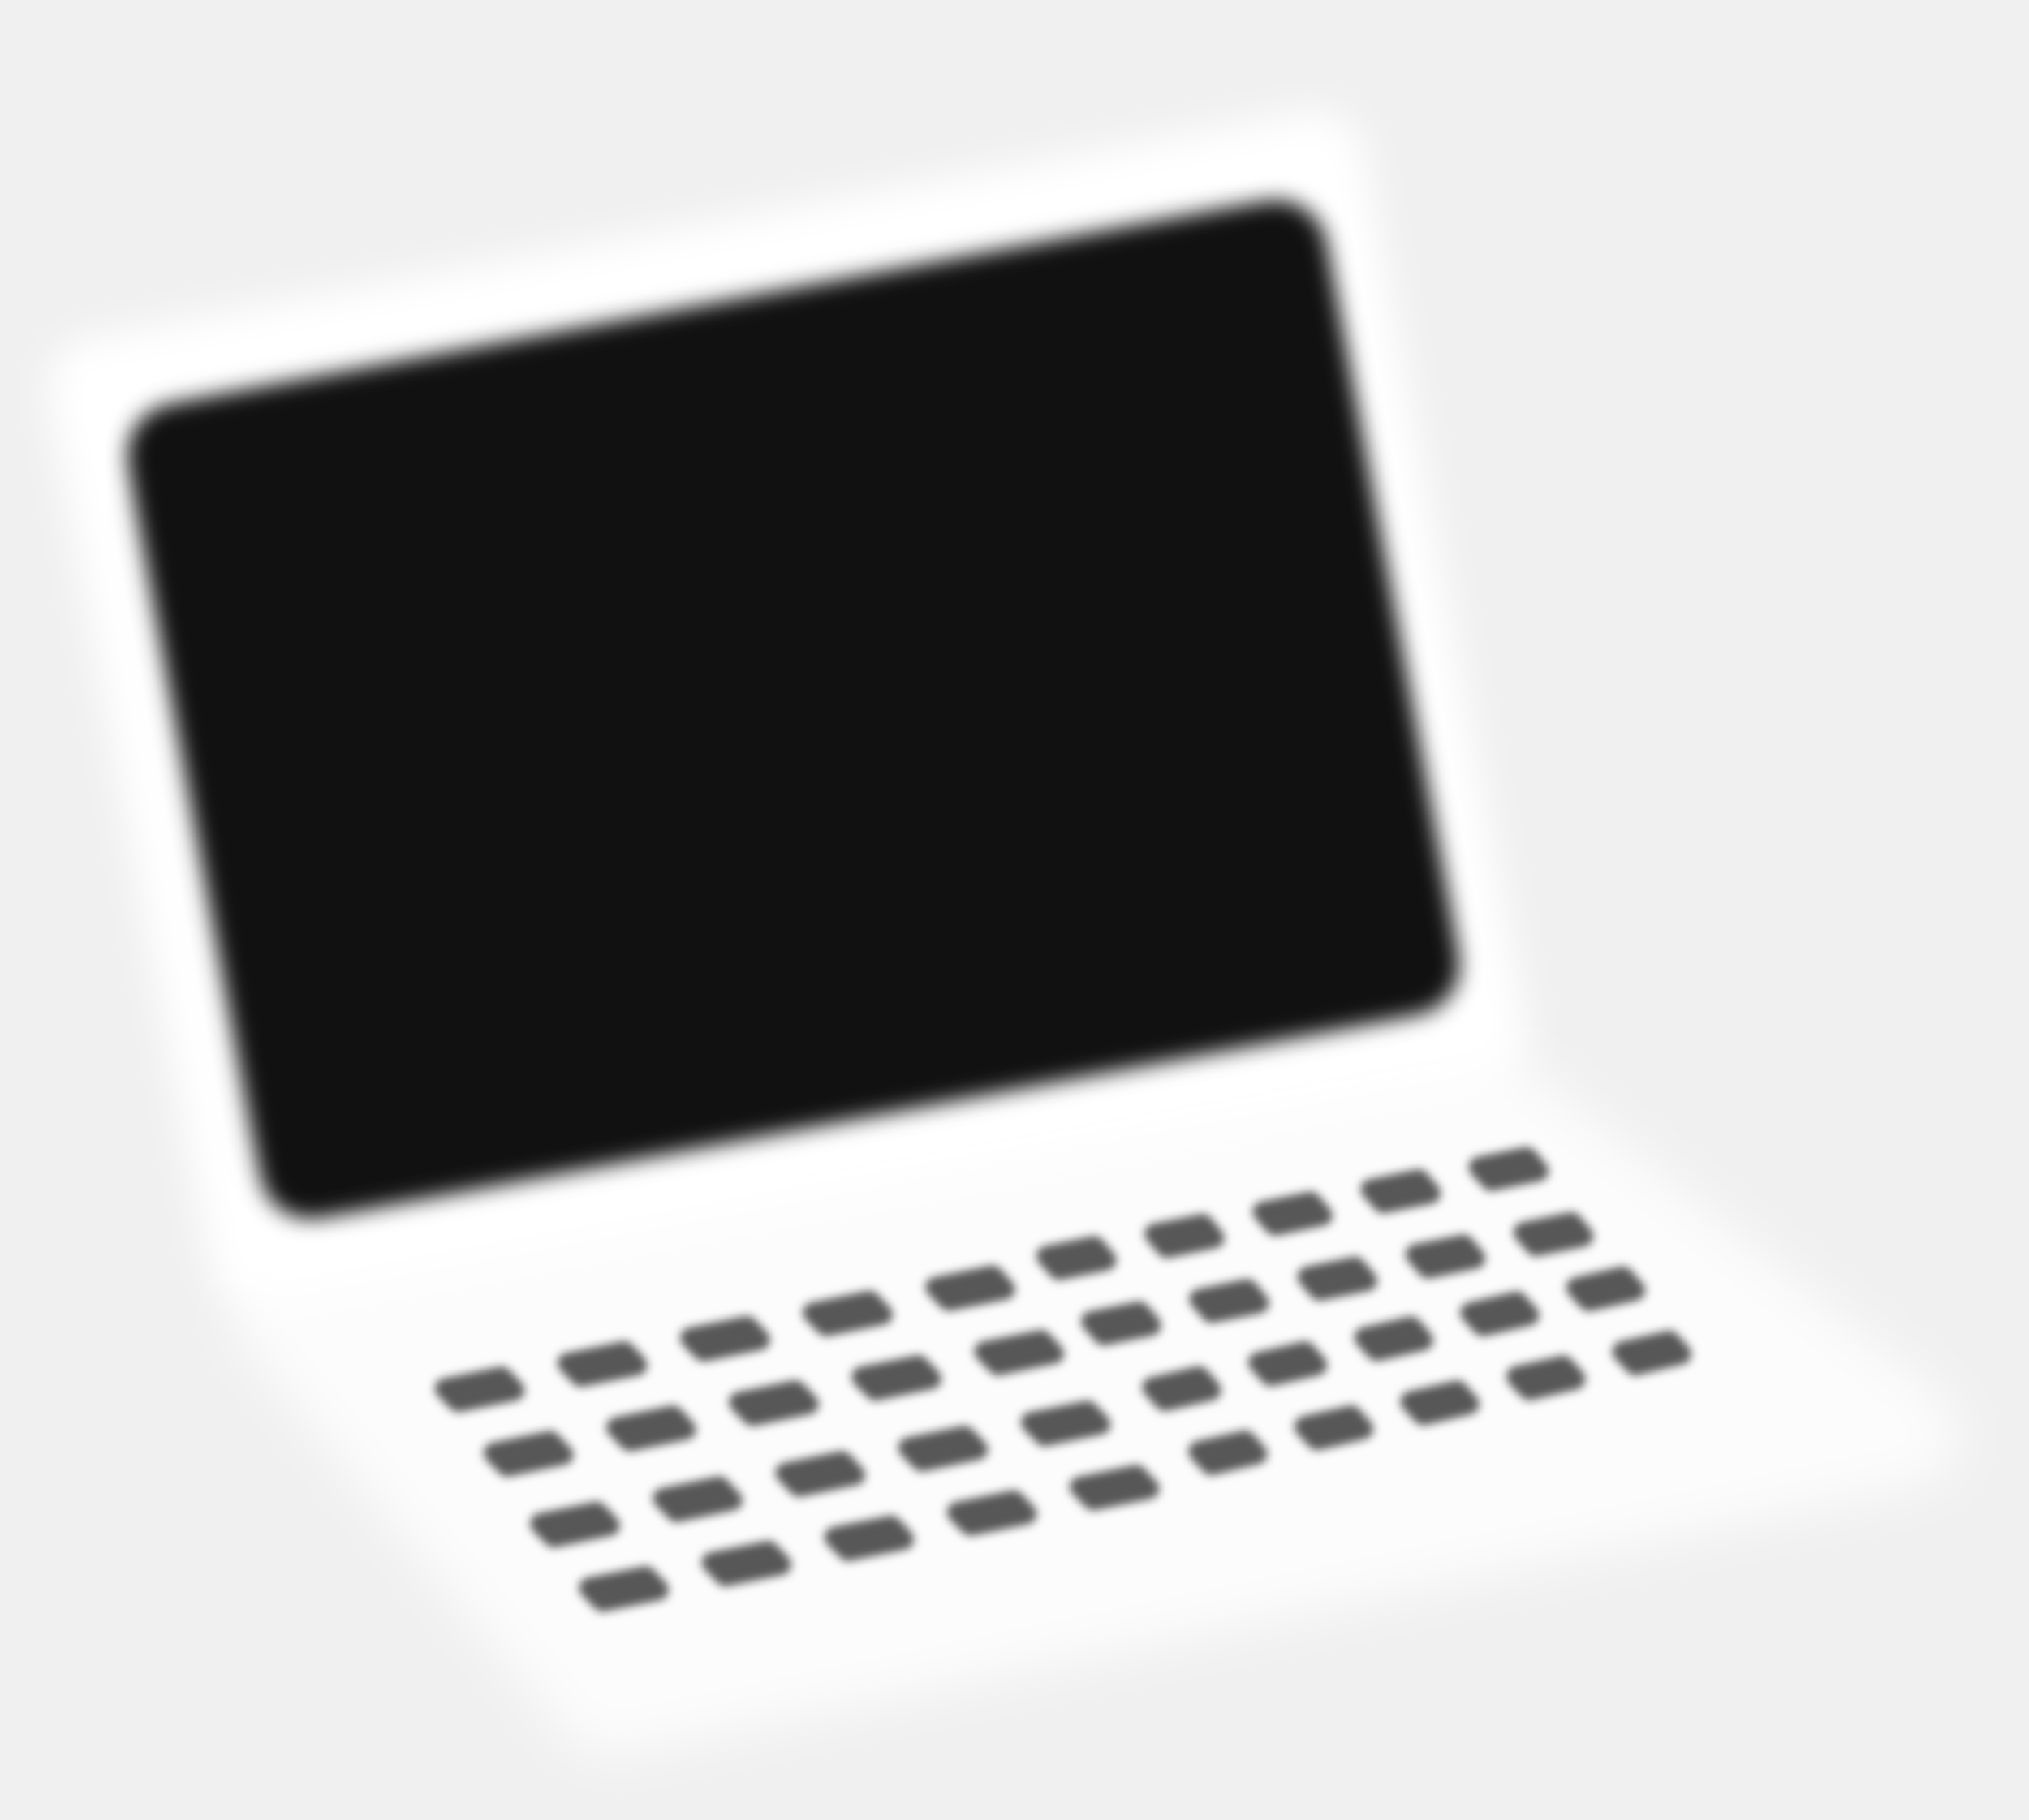
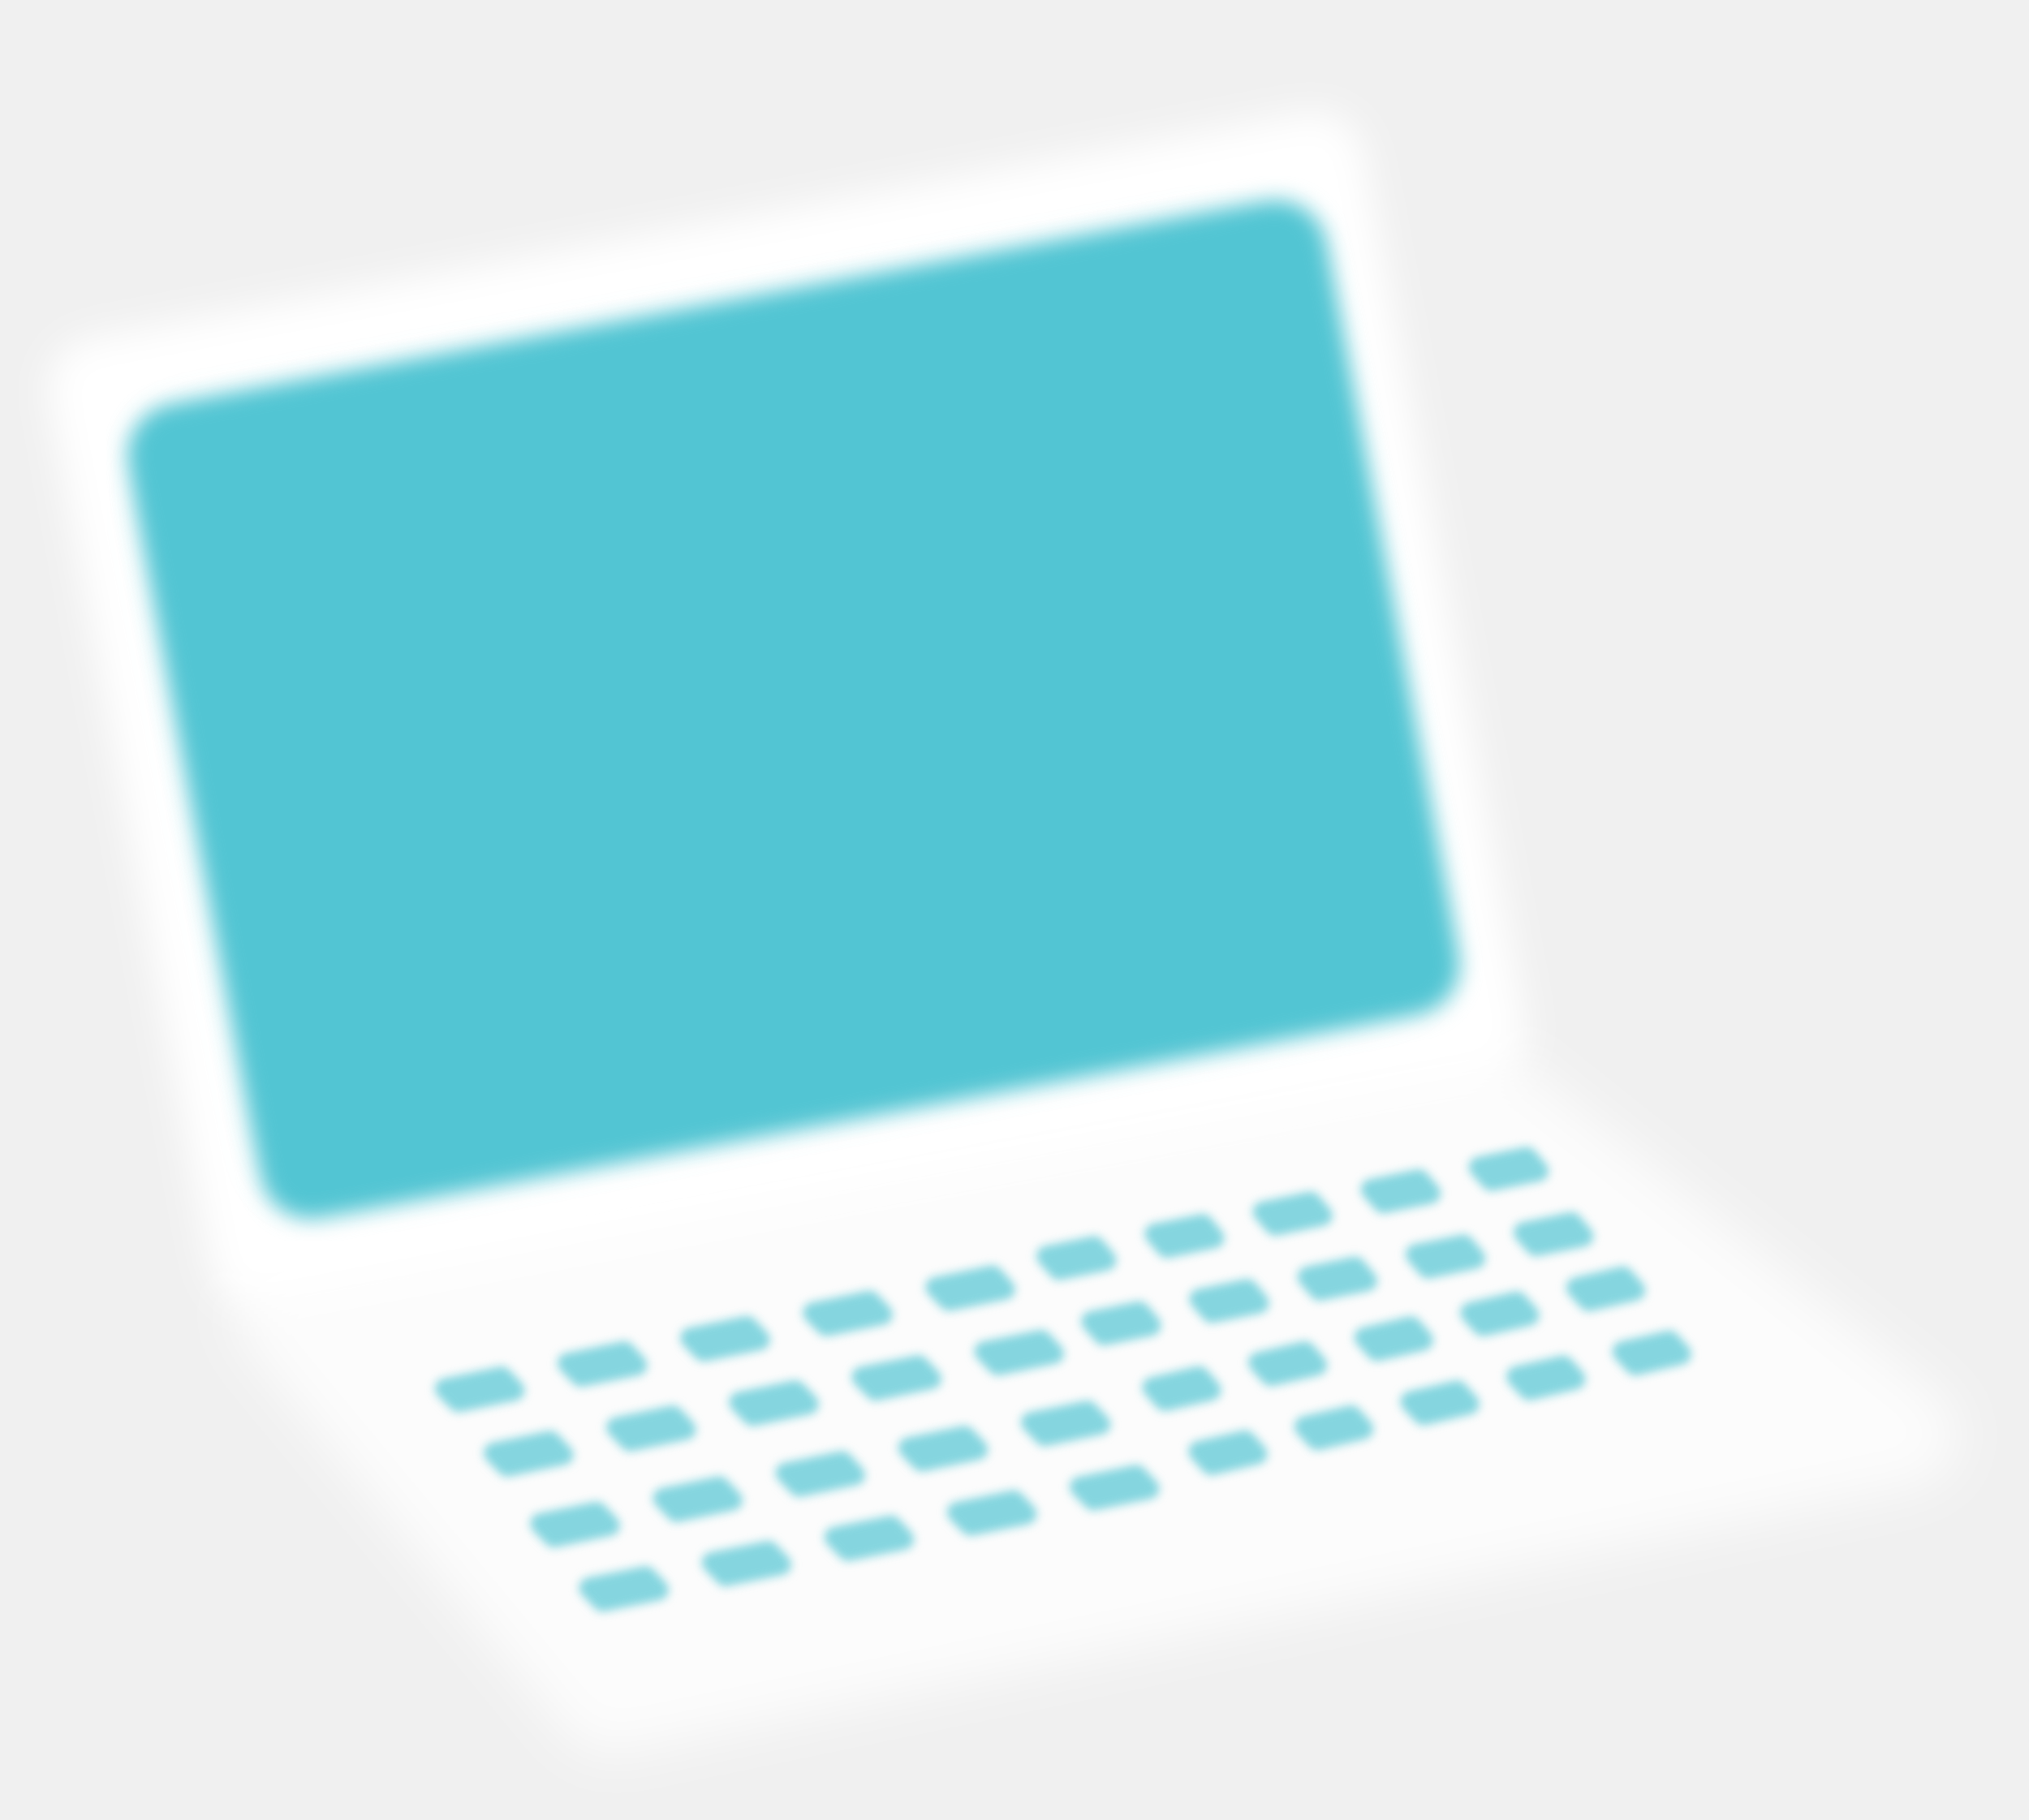
<svg xmlns="http://www.w3.org/2000/svg" width="553" height="496" viewBox="0 0 553 496" fill="none">
  <g filter="url(#f0)">
    <rect x="10.8" y="94.6" width="364.6" height="268.6" rx="13.9" transform="rotate(-10.5 10.8 94.6)" fill="white" />
  </g>
  <g opacity="0.7" filter="url(#f1)">
-     <rect x="41.1" y="120.0" width="314.3" height="207.7" rx="13.9" transform="rotate(-10.5 41.1 120.0)" fill="#111111" />
+     <rect x="41.1" y="120.0" width="314.3" height="207.7" rx="13.9" transform="rotate(-10.5 41.1 120.0)" fill="#52C5D3" />
  </g>
  <g filter="url(#f2)">
-     <rect x="32.6" y="112.8" width="331.9" height="225.6" rx="13.9" transform="rotate(-10.5 32.6 112.8)" fill="#111111" />
+     <rect x="32.6" y="112.8" width="331.9" height="225.6" rx="13.9" transform="rotate(-10.5 32.6 112.8)" fill="#52C5D3" />
  </g>
  <g opacity="0.8" filter="url(#f3)">
    <path d="M67.2 367.0C60.3 358.7 64.9 346.1 75.5 344.2L402.6 286.1C406.6 285.4 410.6 286.4 413.8 288.9L528.7 380.4C538.0 387.8 534.4 402.7 522.8 405.1L168.9 478.0C163.8 479.1 158.6 477.3 155.3 473.3L67.2 367.0Z" fill="white" />
  </g>
  <g opacity="0.7" filter="url(#fk)">
-     <path d="M145.3 417.3C143.8 415.7 144.6 413.0 146.7 412.6L162.1 409.4C163.0 409.2 164.0 409.6 164.7 410.3L168.2 414.0C169.7 415.6 168.8 418.2 166.7 418.6L151.5 421.8C150.6 422.0 149.6 421.7 148.9 421.0L145.3 417.3Z" fill="#111111" />
+     <path d="M145.3 417.3C143.8 415.7 144.6 413.0 146.7 412.6L162.1 409.4C163.0 409.2 164.0 409.6 164.7 410.3L168.2 414.0C169.7 415.6 168.8 418.2 166.7 418.6L151.5 421.8C150.6 422.0 149.6 421.7 148.9 421.0L145.3 417.3Z" fill="#52C5D3" />
  </g>
  <g opacity="0.7" filter="url(#fk)">
-     <path d="M178.8 410.4C177.2 408.8 178.0 406.2 180.2 405.7L195.5 402.5C196.5 402.3 197.5 402.7 198.1 403.4L201.6 407.1C203.1 408.7 202.3 411.3 200.1 411.7L184.9 414.9C184.0 415.1 183.0 414.8 182.4 414.1L178.8 410.4Z" fill="#111111" />
+     <path d="M178.8 410.4C177.2 408.8 178.0 406.2 180.2 405.7L195.5 402.5C196.5 402.3 197.5 402.7 198.1 403.4L201.6 407.1C203.1 408.7 202.3 411.3 200.1 411.7L184.9 414.9C184.0 415.1 183.0 414.8 182.4 414.1L178.8 410.4Z" fill="#52C5D3" />
  </g>
  <g opacity="0.7" filter="url(#fk)">
-     <path d="M212.2 403.5C210.6 401.9 211.4 399.3 213.6 398.8L229.0 395.6C229.9 395.4 230.9 395.8 231.6 396.5L235.0 400.2C236.5 401.8 235.7 404.4 233.6 404.8L218.4 408.0C217.4 408.2 216.5 407.9 215.8 407.2L212.2 403.5Z" fill="#111111" />
+     <path d="M212.2 403.5C210.6 401.9 211.4 399.3 213.6 398.8L229.0 395.6C229.9 395.4 230.9 395.8 231.6 396.5L235.0 400.2C236.5 401.8 235.7 404.4 233.6 404.8L218.4 408.0C217.4 408.2 216.5 407.9 215.8 407.2L212.2 403.5Z" fill="#52C5D3" />
  </g>
  <g opacity="0.7" filter="url(#fk)">
-     <path d="M245.6 396.6C244.1 395.0 244.9 392.4 247.1 391.9L262.4 388.7C263.3 388.6 264.3 388.9 265.0 389.6L268.5 393.3C270.0 394.9 269.1 397.5 267.0 397.9L251.8 401.1C250.9 401.3 249.9 401.0 249.2 400.3L245.6 396.6Z" fill="#111111" />
+     <path d="M245.6 396.6C244.1 395.0 244.9 392.4 247.1 391.9L262.4 388.7C263.3 388.6 264.3 388.9 265.0 389.6L268.5 393.3C270.0 394.9 269.1 397.5 267.0 397.9L251.8 401.1C250.9 401.3 249.9 401.0 249.2 400.3L245.6 396.6Z" fill="#52C5D3" />
  </g>
  <g opacity="0.7" filter="url(#fk)">
-     <path d="M279.1 389.7C277.5 388.1 278.3 385.5 280.5 385.0L295.8 381.9C296.8 381.7 297.8 382.0 298.4 382.7L301.9 386.4C303.4 388.0 302.6 390.6 300.4 391.0L285.2 394.2C284.3 394.4 283.3 394.1 282.7 393.4L279.1 389.7Z" fill="#111111" />
+     <path d="M279.1 389.7C277.5 388.1 278.3 385.5 280.5 385.0L295.8 381.9C296.8 381.7 297.8 382.0 298.4 382.7L301.9 386.4C303.4 388.0 302.6 390.6 300.4 391.0L285.2 394.2C284.3 394.4 283.3 394.1 282.7 393.4L279.1 389.7Z" fill="#52C5D3" />
  </g>
  <g opacity="0.7" filter="url(#fk)">
-     <path d="M158.6 434.8C157.1 433.3 157.9 430.6 160.0 430.1L175.4 427.0C176.3 426.8 177.3 427.1 178.0 427.8L181.5 431.5C183.0 433.1 182.1 435.7 180.0 436.2L164.8 439.3C163.9 439.5 162.9 439.2 162.2 438.5L158.6 434.8Z" fill="#111111" />
+     <path d="M158.6 434.8C157.1 433.3 157.9 430.6 160.0 430.1L175.4 427.0C176.3 426.8 177.3 427.1 178.0 427.8L181.5 431.5C183.0 433.1 182.1 435.7 180.0 436.2L164.8 439.3C163.9 439.5 162.9 439.2 162.2 438.5L158.6 434.8Z" fill="#52C5D3" />
  </g>
  <g opacity="0.7" filter="url(#fk)">
-     <path d="M192.1 427.9C190.5 426.4 191.3 423.7 193.5 423.2L208.8 420.1C209.8 419.9 210.8 420.2 211.4 420.9L214.9 424.6C216.4 426.2 215.6 428.8 213.4 429.3L198.2 432.4C197.3 432.6 196.3 432.3 195.7 431.6L192.1 427.9Z" fill="#111111" />
+     <path d="M192.1 427.9C190.5 426.4 191.3 423.7 193.5 423.2L208.8 420.1C209.8 419.9 210.8 420.2 211.4 420.9L214.9 424.6C216.4 426.2 215.6 428.8 213.4 429.3L198.2 432.4C197.3 432.6 196.3 432.3 195.7 431.6L192.1 427.9Z" fill="#52C5D3" />
  </g>
  <g opacity="0.7" filter="url(#fk)">
-     <path d="M225.5 421.0C223.9 419.5 224.8 416.8 226.9 416.3L242.3 413.2C243.2 413.0 244.2 413.3 244.9 414.0L248.3 417.7C249.8 419.3 249.0 421.9 246.9 422.4L231.7 425.5C230.7 425.7 229.8 425.4 229.1 424.7L225.5 421.0Z" fill="#111111" />
+     <path d="M225.5 421.0C223.9 419.5 224.8 416.8 226.9 416.3L242.3 413.2C243.2 413.0 244.2 413.3 244.9 414.0L248.3 417.7C249.8 419.3 249.0 421.9 246.9 422.4L231.7 425.5C230.7 425.7 229.8 425.4 229.1 424.7L225.5 421.0Z" fill="#52C5D3" />
  </g>
  <g opacity="0.7" filter="url(#fk)">
-     <path d="M258.9 414.2C257.4 412.6 258.2 409.9 260.4 409.5L275.7 406.3C276.7 406.1 277.6 406.4 278.3 407.1L281.8 410.8C283.3 412.4 282.4 415.0 280.3 415.5L265.1 418.6C264.2 418.8 263.2 418.5 262.5 417.8L258.9 414.2Z" fill="#111111" />
+     <path d="M258.9 414.2C257.4 412.6 258.2 409.9 260.4 409.5L275.7 406.3C276.7 406.1 277.6 406.4 278.3 407.1L281.8 410.8C283.3 412.4 282.4 415.0 280.3 415.5L265.1 418.6C264.2 418.8 263.2 418.5 262.5 417.8L258.9 414.2Z" fill="#52C5D3" />
  </g>
  <g opacity="0.7" filter="url(#fk)">
-     <path d="M292.4 407.3C290.8 405.7 291.6 403.0 293.8 402.6L309.1 399.4C310.1 399.2 311.1 399.5 311.7 400.2L315.2 403.9C316.7 405.5 315.9 408.1 313.7 408.6L298.5 411.7C297.6 411.9 296.6 411.6 296.0 410.9L292.4 407.3Z" fill="#111111" />
+     <path d="M292.4 407.3C290.8 405.7 291.6 403.0 293.8 402.6L309.1 399.4C310.1 399.2 311.1 399.5 311.7 400.2L315.2 403.9C316.7 405.5 315.9 408.1 313.7 408.6L298.5 411.7C297.6 411.9 296.6 411.6 296.0 410.9L292.4 407.3Z" fill="#52C5D3" />
  </g>
  <g opacity="0.7" filter="url(#fk)">
-     <path d="M312.1 380.1C310.6 378.5 311.4 376.0 313.5 375.5L326.1 372.5C327.1 372.3 328.2 372.6 328.9 373.4L332.1 377.1C333.5 378.7 332.7 381.2 330.7 381.7L318.1 384.6C317.1 384.8 316.1 384.5 315.4 383.8L312.1 380.1Z" fill="#111111" />
+     <path d="M312.1 380.1C310.6 378.5 311.4 376.0 313.5 375.5L326.1 372.5C327.1 372.3 328.2 372.6 328.9 373.4L332.1 377.1C333.5 378.7 332.7 381.2 330.7 381.7L318.1 384.6C317.1 384.8 316.1 384.5 315.4 383.8L312.1 380.1Z" fill="#52C5D3" />
  </g>
  <g opacity="0.7" filter="url(#fk)">
-     <path d="M341.0 373.3C339.5 371.7 340.3 369.2 342.4 368.7L355.0 365.7C356.0 365.5 357.1 365.8 357.8 366.6L361.0 370.3C362.4 371.9 361.6 374.4 359.5 374.9L347.0 377.8C346.0 378.0 345.0 377.7 344.3 377.0L341.0 373.3Z" fill="#111111" />
+     <path d="M341.0 373.3C339.5 371.7 340.3 369.2 342.4 368.7L355.0 365.7C356.0 365.5 357.1 365.8 357.8 366.6L361.0 370.3C362.4 371.9 361.6 374.4 359.5 374.9L347.0 377.8C346.0 378.0 345.0 377.7 344.3 377.0L341.0 373.3Z" fill="#52C5D3" />
  </g>
  <g opacity="0.7" filter="url(#fk)">
-     <path d="M369.9 366.5C368.4 364.9 369.2 362.4 371.3 361.9L383.9 358.9C384.9 358.7 386.0 359.0 386.7 359.8L389.9 363.5C391.3 365.1 390.5 367.6 388.4 368.1L375.9 371.0C374.9 371.2 373.9 370.9 373.2 370.2L369.9 366.5Z" fill="#111111" />
+     <path d="M369.9 366.5C368.4 364.9 369.2 362.4 371.3 361.9L383.9 358.9C384.9 358.7 386.0 359.0 386.7 359.8L389.9 363.5C391.3 365.1 390.5 367.6 388.4 368.1L375.9 371.0C374.9 371.2 373.9 370.9 373.2 370.2L369.9 366.5Z" fill="#52C5D3" />
  </g>
  <g opacity="0.7" filter="url(#fk)">
-     <path d="M398.7 359.7C397.3 358.1 398.1 355.6 400.2 355.1L412.8 352.1C413.8 351.9 414.9 352.2 415.5 353.0L418.8 356.7C420.2 358.3 419.4 360.8 417.3 361.3L404.8 364.2C403.8 364.4 402.8 364.1 402.1 363.4L398.7 359.7Z" fill="#111111" />
+     <path d="M398.7 359.7C397.3 358.1 398.1 355.6 400.2 355.1L412.8 352.1C413.8 351.9 414.9 352.2 415.5 353.0L418.8 356.7C420.2 358.3 419.4 360.8 417.3 361.3L404.8 364.2C403.8 364.4 402.8 364.1 402.1 363.4L398.7 359.7Z" fill="#52C5D3" />
  </g>
  <g opacity="0.7" filter="url(#fk)">
-     <path d="M427.6 352.9C426.2 351.3 427.0 348.8 429.0 348.3L441.7 345.3C442.7 345.1 443.8 345.4 444.4 346.2L447.7 349.9C449.1 351.5 448.3 354.0 446.2 354.5L433.7 357.4C432.7 357.6 431.7 357.3 431.0 356.6L427.6 352.9Z" fill="#111111" />
+     <path d="M427.6 352.9C426.2 351.3 427.0 348.8 429.0 348.3L441.7 345.3C442.7 345.1 443.8 345.4 444.4 346.2L447.7 349.9C449.1 351.5 448.3 354.0 446.2 354.5L433.7 357.4C432.7 357.6 431.7 357.3 431.0 356.6L427.6 352.9Z" fill="#52C5D3" />
  </g>
  <g opacity="0.7" filter="url(#fk)">
-     <path d="M324.7 397.6C323.2 396.0 324.0 393.4 326.1 392.9L338.7 390.0C339.7 389.7 340.8 390.1 341.5 390.9L344.7 394.5C346.1 396.1 345.3 398.6 343.2 399.1L330.7 402.1C329.7 402.3 328.7 402.0 328.0 401.2L324.7 397.6Z" fill="#111111" />
+     <path d="M324.7 397.6C323.2 396.0 324.0 393.4 326.1 392.9L338.7 390.0C339.7 389.7 340.8 390.1 341.5 390.9L344.7 394.5C346.1 396.1 345.3 398.6 343.2 399.1L330.7 402.1C329.7 402.3 328.7 402.0 328.0 401.2L324.7 397.6Z" fill="#52C5D3" />
  </g>
  <g opacity="0.7" filter="url(#fk)">
-     <path d="M353.5 390.8C352.1 389.2 352.9 386.6 355.0 386.1L367.6 383.2C368.6 382.9 369.7 383.3 370.3 384.0L373.6 387.7C375.0 389.3 374.2 391.8 372.1 392.3L359.6 395.3C358.6 395.5 357.6 395.2 356.9 394.4L353.5 390.8Z" fill="#111111" />
+     <path d="M353.5 390.8C352.1 389.2 352.9 386.6 355.0 386.1L367.6 383.2C368.6 382.9 369.7 383.3 370.3 384.0L373.6 387.7C375.0 389.3 374.2 391.8 372.1 392.3L359.6 395.3C358.6 395.5 357.6 395.2 356.9 394.4L353.5 390.8Z" fill="#52C5D3" />
  </g>
  <g opacity="0.7" filter="url(#fk)">
-     <path d="M382.4 384.0C381.0 382.4 381.8 379.8 383.9 379.3L396.5 376.4C397.5 376.1 398.6 376.5 399.2 377.2L402.5 380.9C403.9 382.5 403.1 385.0 401.0 385.5L388.5 388.5C387.5 388.7 386.5 388.4 385.8 387.6L382.4 384.0Z" fill="#111111" />
+     <path d="M382.4 384.0C381.0 382.4 381.8 379.8 383.9 379.3L396.5 376.4C397.5 376.1 398.6 376.5 399.2 377.2L402.5 380.9C403.9 382.5 403.1 385.0 401.0 385.5L388.5 388.5C387.5 388.7 386.5 388.4 385.8 387.6L382.4 384.0Z" fill="#52C5D3" />
  </g>
  <g opacity="0.7" filter="url(#fk)">
-     <path d="M411.3 377.2C409.9 375.6 410.7 373.0 412.7 372.5L425.4 369.6C426.4 369.3 427.4 369.7 428.1 370.4L431.4 374.1C432.8 375.7 432.0 378.2 429.9 378.7L417.4 381.7C416.4 381.9 415.4 381.6 414.7 380.8L411.3 377.2Z" fill="#111111" />
+     <path d="M411.3 377.2C409.9 375.6 410.7 373.0 412.7 372.5L425.4 369.6C426.4 369.3 427.4 369.7 428.1 370.4L431.4 374.1C432.8 375.7 432.0 378.2 429.9 378.7L417.4 381.7C416.4 381.9 415.4 381.6 414.7 380.8L411.3 377.2Z" fill="#52C5D3" />
  </g>
  <g opacity="0.7" filter="url(#fk)">
-     <path d="M440.2 370.4C438.8 368.8 439.5 366.2 441.6 365.7L454.3 362.8C455.3 362.5 456.3 362.9 457.0 363.6L460.3 367.3C461.6 368.9 460.8 371.4 458.8 371.9L446.3 374.9C445.3 375.1 444.2 374.8 443.6 374.0L440.2 370.4Z" fill="#111111" />
+     <path d="M440.2 370.4C438.8 368.8 439.5 366.2 441.6 365.7L454.3 362.8C455.3 362.5 456.3 362.9 457.0 363.6L460.3 367.3C461.6 368.9 460.8 371.4 458.8 371.9L446.3 374.9C445.3 375.1 444.2 374.8 443.6 374.0L440.2 370.4Z" fill="#52C5D3" />
  </g>
  <g opacity="0.7" filter="url(#fk)">
-     <path d="M283.2 344.3C281.8 342.7 282.6 340.1 284.7 339.7L297.7 337.0C298.7 336.8 299.7 337.2 300.4 338.0L303.6 341.7C304.9 343.4 304.1 345.9 302.0 346.3L289.2 348.9C288.2 349.1 287.1 348.8 286.5 348.0L283.2 344.3Z" fill="#111111" />
+     <path d="M283.2 344.3C281.8 342.7 282.6 340.1 284.7 339.7L297.7 337.0C298.7 336.8 299.7 337.2 300.4 338.0L303.6 341.7C304.9 343.4 304.1 345.9 302.0 346.3L289.2 348.9C288.2 349.1 287.1 348.8 286.5 348.0L283.2 344.3Z" fill="#52C5D3" />
  </g>
  <g opacity="0.7" filter="url(#fk)">
-     <path d="M312.7 338.2C311.2 336.6 312.1 334.1 314.2 333.6L327.2 331.0C328.2 330.7 329.2 331.1 329.9 331.9L333.0 335.7C334.4 337.3 333.5 339.8 331.5 340.2L318.6 342.9C317.6 343.1 316.6 342.7 315.9 342.0L312.7 338.2Z" fill="#111111" />
+     <path d="M312.7 338.2C311.2 336.6 312.1 334.1 314.2 333.6L327.2 331.0C328.2 330.7 329.2 331.1 329.9 331.9L333.0 335.7C334.4 337.3 333.5 339.8 331.5 340.2L318.6 342.9C317.6 343.1 316.6 342.7 315.9 342.0L312.7 338.2Z" fill="#52C5D3" />
  </g>
  <g opacity="0.7" filter="url(#fk)">
-     <path d="M342.1 332.1C340.7 330.5 341.6 328.0 343.7 327.6L356.6 324.9C357.6 324.7 358.7 325.0 359.3 325.8L362.5 329.6C363.9 331.2 363.0 333.7 360.9 334.1L348.1 336.8C347.1 337.0 346.1 336.6 345.4 335.9L342.1 332.1Z" fill="#111111" />
+     <path d="M342.1 332.1C340.7 330.5 341.6 328.0 343.7 327.6L356.6 324.9C357.6 324.7 358.7 325.0 359.3 325.8L362.5 329.6C363.9 331.2 363.0 333.7 360.9 334.1L348.1 336.8C347.1 337.0 346.1 336.6 345.4 335.9L342.1 332.1Z" fill="#52C5D3" />
  </g>
  <g opacity="0.7" filter="url(#fk)">
-     <path d="M371.6 326.1C370.2 324.5 371.0 321.9 373.1 321.5L386.1 318.8C387.1 318.6 388.1 319.0 388.8 319.7L392.0 323.5C393.3 325.1 392.5 327.6 390.4 328.1L377.5 330.7C376.6 330.9 375.5 330.6 374.9 329.8L371.6 326.1Z" fill="#111111" />
+     <path d="M371.6 326.1C370.2 324.5 371.0 321.9 373.1 321.5L386.1 318.8C387.1 318.6 388.1 319.0 388.8 319.7L392.0 323.5C393.3 325.1 392.5 327.6 390.4 328.1L377.5 330.7C376.6 330.9 375.5 330.6 374.9 329.8L371.6 326.1Z" fill="#52C5D3" />
  </g>
  <g opacity="0.7" filter="url(#fk)">
-     <path d="M401.0 320.0C399.6 318.4 400.5 315.8 402.6 315.4L415.5 312.7C416.5 312.5 417.6 312.9 418.3 313.7L421.4 317.4C422.8 319.1 421.9 321.6 419.8 322.0L407.0 324.6C406.0 324.8 405.0 324.5 404.3 323.7L401.0 320.0Z" fill="#111111" />
+     <path d="M401.0 320.0C399.6 318.4 400.5 315.8 402.6 315.4L415.5 312.7C416.5 312.5 417.6 312.9 418.3 313.7L421.4 317.4C422.8 319.1 421.9 321.6 419.8 322.0L407.0 324.6C406.0 324.8 405.0 324.5 404.3 323.7L401.0 320.0Z" fill="#52C5D3" />
  </g>
  <g opacity="0.7" filter="url(#fk)">
-     <path d="M295.4 362.1C294.0 360.4 294.8 357.9 296.9 357.5L309.9 354.8C310.9 354.6 311.9 355.0 312.6 355.7L315.8 359.5C317.1 361.1 316.3 363.6 314.2 364.1L301.4 366.7C300.4 366.9 299.3 366.6 298.7 365.8L295.4 362.1Z" fill="#111111" />
+     <path d="M295.4 362.1C294.0 360.4 294.8 357.9 296.9 357.5L309.9 354.8C310.9 354.6 311.9 355.0 312.6 355.7L315.8 359.5C317.1 361.1 316.3 363.6 314.2 364.1L301.4 366.7C300.4 366.9 299.3 366.6 298.7 365.8L295.4 362.1Z" fill="#52C5D3" />
  </g>
  <g opacity="0.7" filter="url(#fk)">
-     <path d="M324.9 356.0C323.4 354.4 324.3 351.8 326.4 351.4L339.4 348.7C340.4 348.5 341.4 348.9 342.1 349.7L345.2 353.4C346.6 355.1 345.7 357.5 343.6 358.0L330.8 360.6C329.8 360.8 328.8 360.5 328.1 359.7L324.9 356.0Z" fill="#111111" />
+     <path d="M324.9 356.0C323.4 354.4 324.3 351.8 326.4 351.4L339.4 348.7C340.4 348.5 341.4 348.9 342.1 349.7L345.2 353.4C346.6 355.1 345.7 357.5 343.6 358.0L330.8 360.6C329.8 360.8 328.8 360.5 328.1 359.7L324.9 356.0Z" fill="#52C5D3" />
  </g>
  <g opacity="0.7" filter="url(#fk)">
-     <path d="M354.3 349.9C352.9 348.3 353.8 345.8 355.9 345.3L368.8 342.6C369.8 342.4 370.9 342.8 371.5 343.6L374.7 347.4C376.1 349.0 375.2 351.5 373.1 351.9L360.3 354.5C359.3 354.8 358.3 354.4 357.6 353.7L354.3 349.9Z" fill="#111111" />
+     <path d="M354.3 349.9C352.9 348.3 353.8 345.8 355.9 345.3L368.8 342.6C369.8 342.4 370.9 342.8 371.5 343.6L374.7 347.4C376.1 349.0 375.2 351.5 373.1 351.9L360.3 354.5C359.3 354.8 358.3 354.4 357.6 353.7L354.3 349.9Z" fill="#52C5D3" />
  </g>
  <g opacity="0.7" filter="url(#fk)">
-     <path d="M383.8 343.8C382.4 342.2 383.2 339.7 385.3 339.2L398.3 336.6C399.3 336.4 400.3 336.7 401.0 337.5L404.2 341.3C405.5 342.9 404.6 345.4 402.6 345.8L389.7 348.5C388.7 348.7 387.7 348.3 387.1 347.6L383.8 343.8Z" fill="#111111" />
+     <path d="M383.8 343.8C382.4 342.2 383.2 339.7 385.3 339.2L398.3 336.6C399.3 336.4 400.3 336.7 401.0 337.5L404.2 341.3C405.5 342.9 404.6 345.4 402.6 345.8L389.7 348.5C388.7 348.7 387.7 348.3 387.1 347.6L383.8 343.8Z" fill="#52C5D3" />
  </g>
  <g opacity="0.7" filter="url(#fk)">
-     <path d="M413.2 337.8C411.8 336.1 412.7 333.6 414.8 333.2L427.7 330.5C428.7 330.3 429.8 330.6 430.4 331.4L433.6 335.2C435.0 336.8 434.1 339.3 432.0 339.8L419.2 342.4C418.2 342.6 417.2 342.3 416.5 341.5L413.2 337.8Z" fill="#111111" />
+     <path d="M413.2 337.8C411.8 336.1 412.7 333.6 414.8 333.2L427.7 330.5C428.7 330.3 429.8 330.6 430.4 331.4L433.6 335.2C435.0 336.8 434.1 339.3 432.0 339.8L419.2 342.4C418.2 342.6 417.2 342.3 416.5 341.5L413.2 337.8Z" fill="#52C5D3" />
  </g>
  <g opacity="0.7" filter="url(#fk)">
-     <path d="M119.3 380.5C117.8 378.9 118.6 376.2 120.8 375.8L136.1 372.6C137.1 372.4 138.1 372.7 138.7 373.4L142.2 377.1C143.7 378.7 142.9 381.4 140.7 381.8L125.5 384.9C124.6 385.1 123.6 384.8 122.9 384.1L119.3 380.5Z" fill="#111111" />
+     <path d="M119.3 380.5C117.8 378.9 118.6 376.2 120.8 375.8L136.1 372.6C137.1 372.4 138.1 372.7 138.7 373.4L142.2 377.1C143.7 378.7 142.9 381.4 140.7 381.8L125.5 384.9C124.6 385.1 123.6 384.8 122.9 384.1L119.3 380.5Z" fill="#52C5D3" />
  </g>
  <g opacity="0.7" filter="url(#fk)">
-     <path d="M152.8 373.6C151.2 372.0 152.0 369.3 154.2 368.9L169.5 365.7C170.5 365.5 171.5 365.8 172.2 366.5L175.6 370.2C177.1 371.8 176.3 374.5 174.2 374.9L158.9 378.0C158.0 378.2 157.1 377.9 156.4 377.3L152.8 373.6Z" fill="#111111" />
+     <path d="M152.8 373.6C151.2 372.0 152.0 369.3 154.2 368.9L169.5 365.7C170.5 365.5 171.5 365.8 172.2 366.5L175.6 370.2C177.1 371.8 176.3 374.5 174.2 374.9L158.9 378.0C158.0 378.2 157.1 377.9 156.4 377.3L152.8 373.6Z" fill="#52C5D3" />
  </g>
  <g opacity="0.7" filter="url(#fk)">
-     <path d="M186.2 366.7C184.7 365.1 185.5 362.4 187.6 362.0L203.0 358.8C203.9 358.6 204.9 358.9 205.6 359.6L209.1 363.3C210.6 364.9 209.7 367.6 207.6 368.0L192.4 371.1C191.5 371.3 190.5 371.0 189.8 370.4L186.2 366.7Z" fill="#111111" />
+     <path d="M186.2 366.7C184.7 365.1 185.5 362.4 187.6 362.0L203.0 358.8C203.9 358.6 204.9 358.9 205.6 359.6L209.1 363.3C210.6 364.9 209.7 367.6 207.6 368.0L192.4 371.1C191.5 371.3 190.5 371.0 189.8 370.4L186.2 366.7Z" fill="#52C5D3" />
  </g>
  <g opacity="0.7" filter="url(#fk)">
-     <path d="M219.6 359.8C218.1 358.2 218.9 355.5 221.1 355.1L236.4 351.9C237.4 351.7 238.4 352.0 239.0 352.7L242.5 356.4C244.0 358.0 243.2 360.7 241.0 361.1L225.8 364.2C224.9 364.4 223.9 364.1 223.3 363.5L219.6 359.8Z" fill="#111111" />
+     <path d="M219.6 359.8C218.1 358.2 218.9 355.5 221.1 355.1L236.4 351.9C237.4 351.7 238.4 352.0 239.0 352.7L242.5 356.4C244.0 358.0 243.2 360.7 241.0 361.1L225.8 364.2C224.9 364.4 223.9 364.1 223.3 363.5L219.6 359.8Z" fill="#52C5D3" />
  </g>
  <g opacity="0.7" filter="url(#fk)">
-     <path d="M253.1 352.9C251.5 351.3 252.3 348.6 254.5 348.2L269.9 345.0C270.8 344.8 271.8 345.1 272.5 345.8L275.9 349.6C277.4 351.1 276.6 353.8 274.5 354.2L259.3 357.3C258.3 357.5 257.4 357.2 256.7 356.6L253.1 352.9Z" fill="#111111" />
+     <path d="M253.1 352.9C251.5 351.3 252.3 348.6 254.5 348.2L269.9 345.0C270.8 344.8 271.8 345.1 272.5 345.8L275.9 349.6C277.4 351.1 276.6 353.8 274.5 354.2L259.3 357.3C258.3 357.5 257.4 357.2 256.7 356.6L253.1 352.9Z" fill="#52C5D3" />
  </g>
  <g opacity="0.7" filter="url(#fk)">
-     <path d="M132.6 398.0C131.1 396.4 131.9 393.8 134.1 393.3L149.4 390.1C150.4 389.9 151.4 390.3 152.0 391.0L155.5 394.7C157.0 396.3 156.2 398.9 154.0 399.3L138.8 402.5C137.9 402.7 136.9 402.4 136.2 401.7L132.6 398.0Z" fill="#111111" />
+     <path d="M132.6 398.0C131.1 396.4 131.9 393.8 134.1 393.3L149.4 390.1C150.4 389.9 151.4 390.3 152.0 391.0L155.5 394.7C157.0 396.3 156.2 398.9 154.0 399.3L138.8 402.5C137.9 402.7 136.9 402.4 136.2 401.7L132.6 398.0Z" fill="#52C5D3" />
  </g>
  <g opacity="0.7" filter="url(#fk)">
-     <path d="M166.1 391.1C164.5 389.5 165.3 386.9 167.5 386.4L182.8 383.2C183.8 383.0 184.8 383.4 185.5 384.1L188.9 387.8C190.4 389.4 189.6 392.0 187.5 392.4L172.2 395.6C171.3 395.8 170.4 395.5 169.7 394.8L166.1 391.1Z" fill="#111111" />
+     <path d="M166.1 391.1C164.5 389.5 165.3 386.9 167.5 386.4L182.8 383.2C183.8 383.0 184.8 383.4 185.5 384.1L188.9 387.8C190.4 389.4 189.6 392.0 187.5 392.4L172.2 395.6C171.3 395.8 170.4 395.5 169.7 394.8L166.1 391.1Z" fill="#52C5D3" />
  </g>
  <g opacity="0.7" filter="url(#fk)">
-     <path d="M199.5 384.2C198.0 382.6 198.8 380.0 200.9 379.5L216.3 376.3C217.2 376.2 218.2 376.5 218.9 377.2L222.4 380.9C223.9 382.5 223.0 385.1 220.9 385.5L205.7 388.7C204.8 388.9 203.8 388.6 203.1 387.9L199.5 384.2Z" fill="#111111" />
+     <path d="M199.5 384.2C198.0 382.6 198.8 380.0 200.9 379.5L216.3 376.3C217.2 376.2 218.2 376.5 218.9 377.2L222.4 380.9C223.9 382.5 223.0 385.1 220.9 385.5L205.7 388.7C204.8 388.9 203.8 388.6 203.1 387.9L199.5 384.2Z" fill="#52C5D3" />
  </g>
  <g opacity="0.7" filter="url(#fk)">
-     <path d="M232.9 377.3C231.4 375.7 232.2 373.1 234.4 372.6L249.7 369.5C250.7 369.3 251.7 369.6 252.3 370.3L255.8 374.0C257.3 375.6 256.5 378.2 254.3 378.6L239.1 381.8C238.2 382.0 237.2 381.7 236.6 381.0L232.9 377.3Z" fill="#111111" />
+     <path d="M232.9 377.3C231.4 375.7 232.2 373.1 234.4 372.6L249.7 369.5C250.7 369.3 251.7 369.6 252.3 370.3L255.8 374.0C257.3 375.6 256.5 378.2 254.3 378.6L239.1 381.8C238.2 382.0 237.2 381.7 236.6 381.0L232.9 377.3Z" fill="#52C5D3" />
  </g>
  <g opacity="0.7" filter="url(#fk)">
-     <path d="M266.4 370.4C264.8 368.8 265.6 366.2 267.8 365.7L283.2 362.6C284.1 362.4 285.1 362.7 285.8 363.4L289.2 367.1C290.7 368.7 289.9 371.3 287.8 371.7L272.6 374.9C271.6 375.1 270.7 374.8 270.0 374.1L266.4 370.4Z" fill="#111111" />
+     <path d="M266.4 370.4C264.8 368.8 265.6 366.2 267.8 365.7L283.2 362.6C284.1 362.4 285.1 362.7 285.8 363.4L289.2 367.1C290.7 368.7 289.9 371.3 287.8 371.7L272.6 374.9C271.6 375.1 270.7 374.8 270.0 374.1L266.4 370.4Z" fill="#52C5D3" />
  </g>
  <defs>
    <filter id="f0" x="3.1" y="20.1" width="423.0" height="346.3" filterUnits="userSpaceOnUse" color-interpolation-filters="sRGB">
      <feGaussianBlur stdDeviation="5" />
    </filter>
    <filter id="f1" x="29.4" y="50.6" width="370.4" height="285.1" filterUnits="userSpaceOnUse" color-interpolation-filters="sRGB">
      <feGaussianBlur stdDeviation="6.9" />
    </filter>
    <filter id="f2" x="29.0" y="48.2" width="375.1" height="290.0" filterUnits="userSpaceOnUse" color-interpolation-filters="sRGB">
      <feGaussianBlur stdDeviation="3" />
    </filter>
    <filter id="f3" x="49.9" y="271.8" width="498.0" height="220.4" filterUnits="userSpaceOnUse" color-interpolation-filters="sRGB">
      <feGaussianBlur stdDeviation="6.9" />
    </filter>
    <filter id="fk" x="-25%" y="-55%" width="150%" height="210%" color-interpolation-filters="sRGB">
      <feGaussianBlur stdDeviation="1.3" />
    </filter>
  </defs>
</svg>
